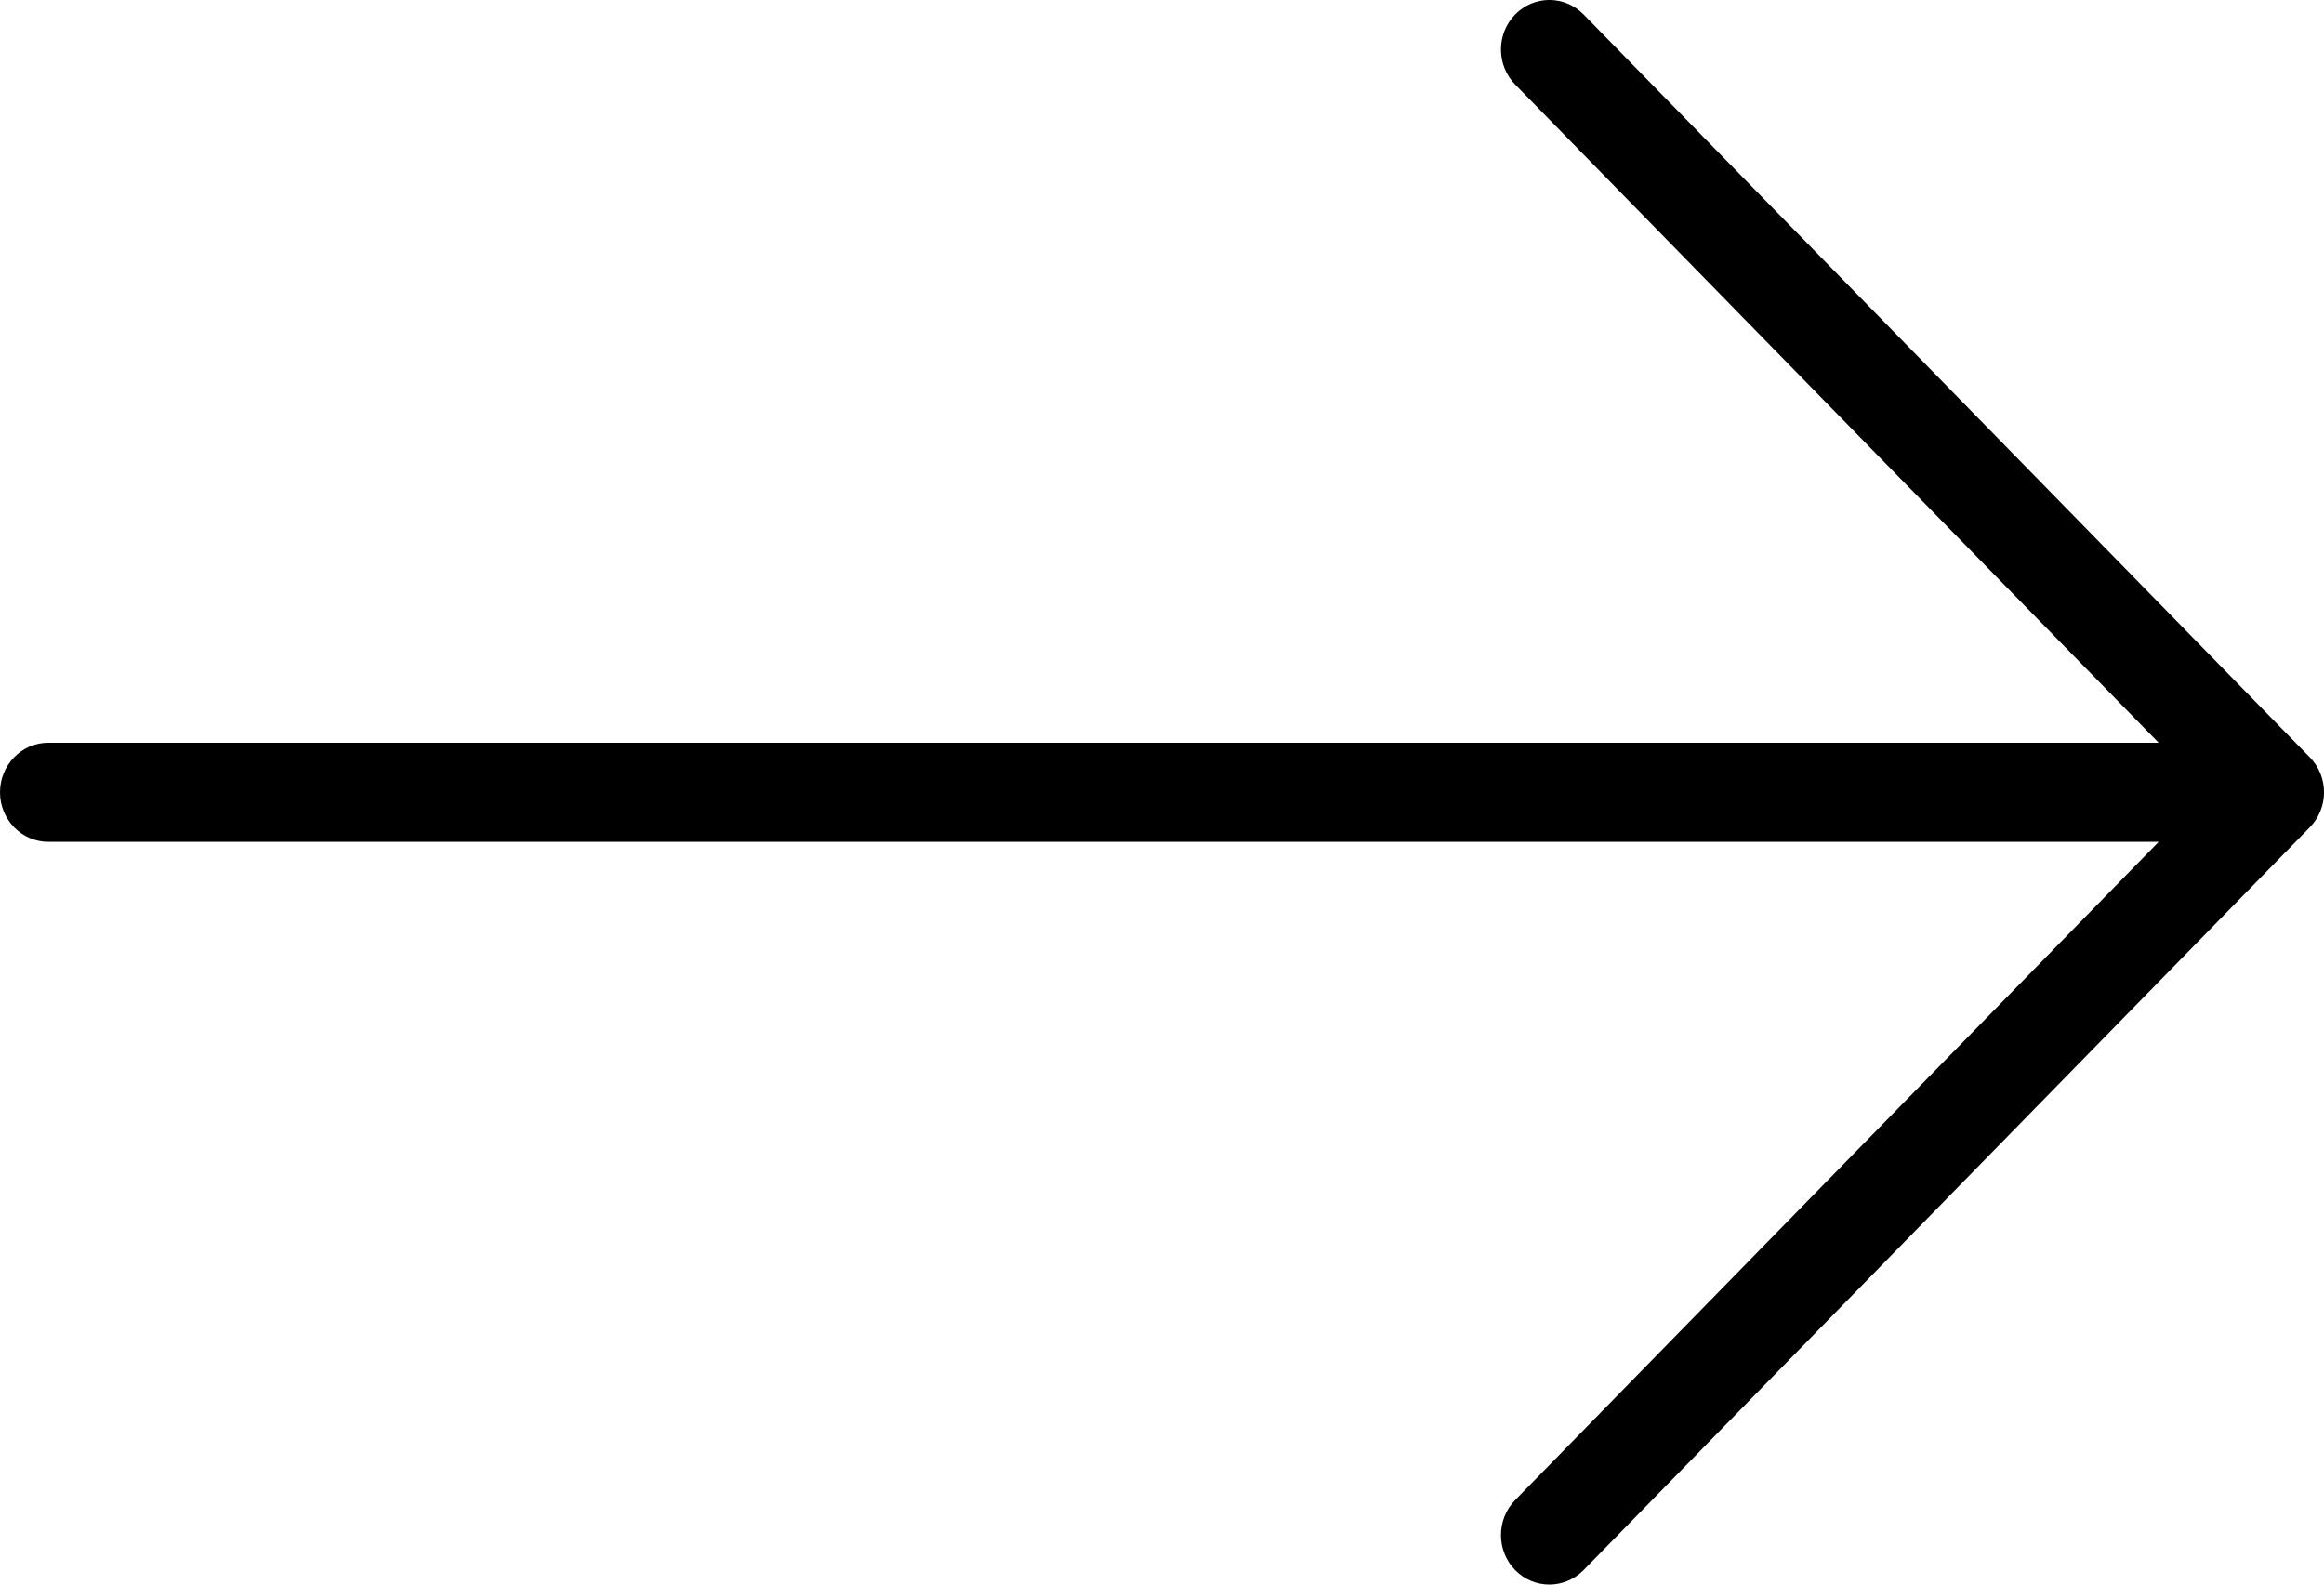
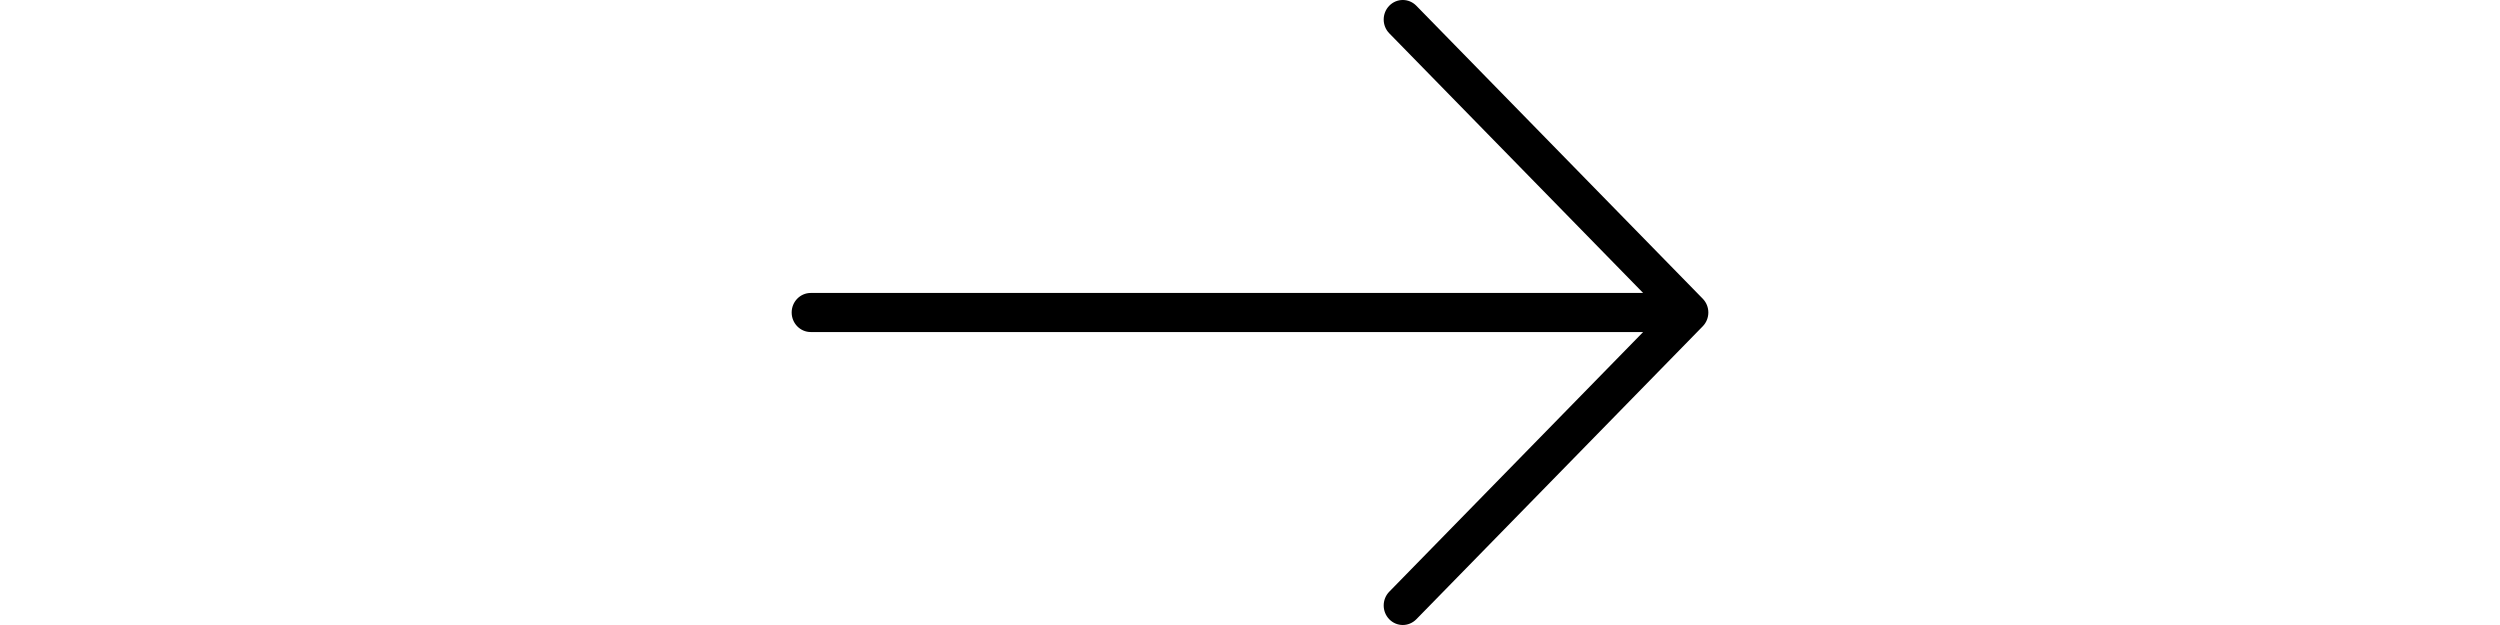
- <svg xmlns="http://www.w3.org/2000/svg" width="22" height="15" viewBox="0 0 22 15" fill="none">
+ <svg xmlns="http://www.w3.org/2000/svg" width="60" height="15" viewBox="0 0 22 15" fill="none">
  <path d="M21.866 7.169L14.991 0.137C14.812 -0.046 14.522 -0.046 14.343 0.137C14.164 0.32 14.164 0.617 14.343 0.8L20.435 7.031H0.458C0.205 7.031 0 7.241 0 7.5C0 7.759 0.205 7.969 0.458 7.969H20.435L14.343 14.2C14.164 14.383 14.164 14.68 14.343 14.863C14.432 14.954 14.549 15 14.667 15C14.784 15 14.901 14.954 14.991 14.863L21.866 7.831C22.045 7.648 22.045 7.352 21.866 7.169Z" fill="black" />
</svg>
